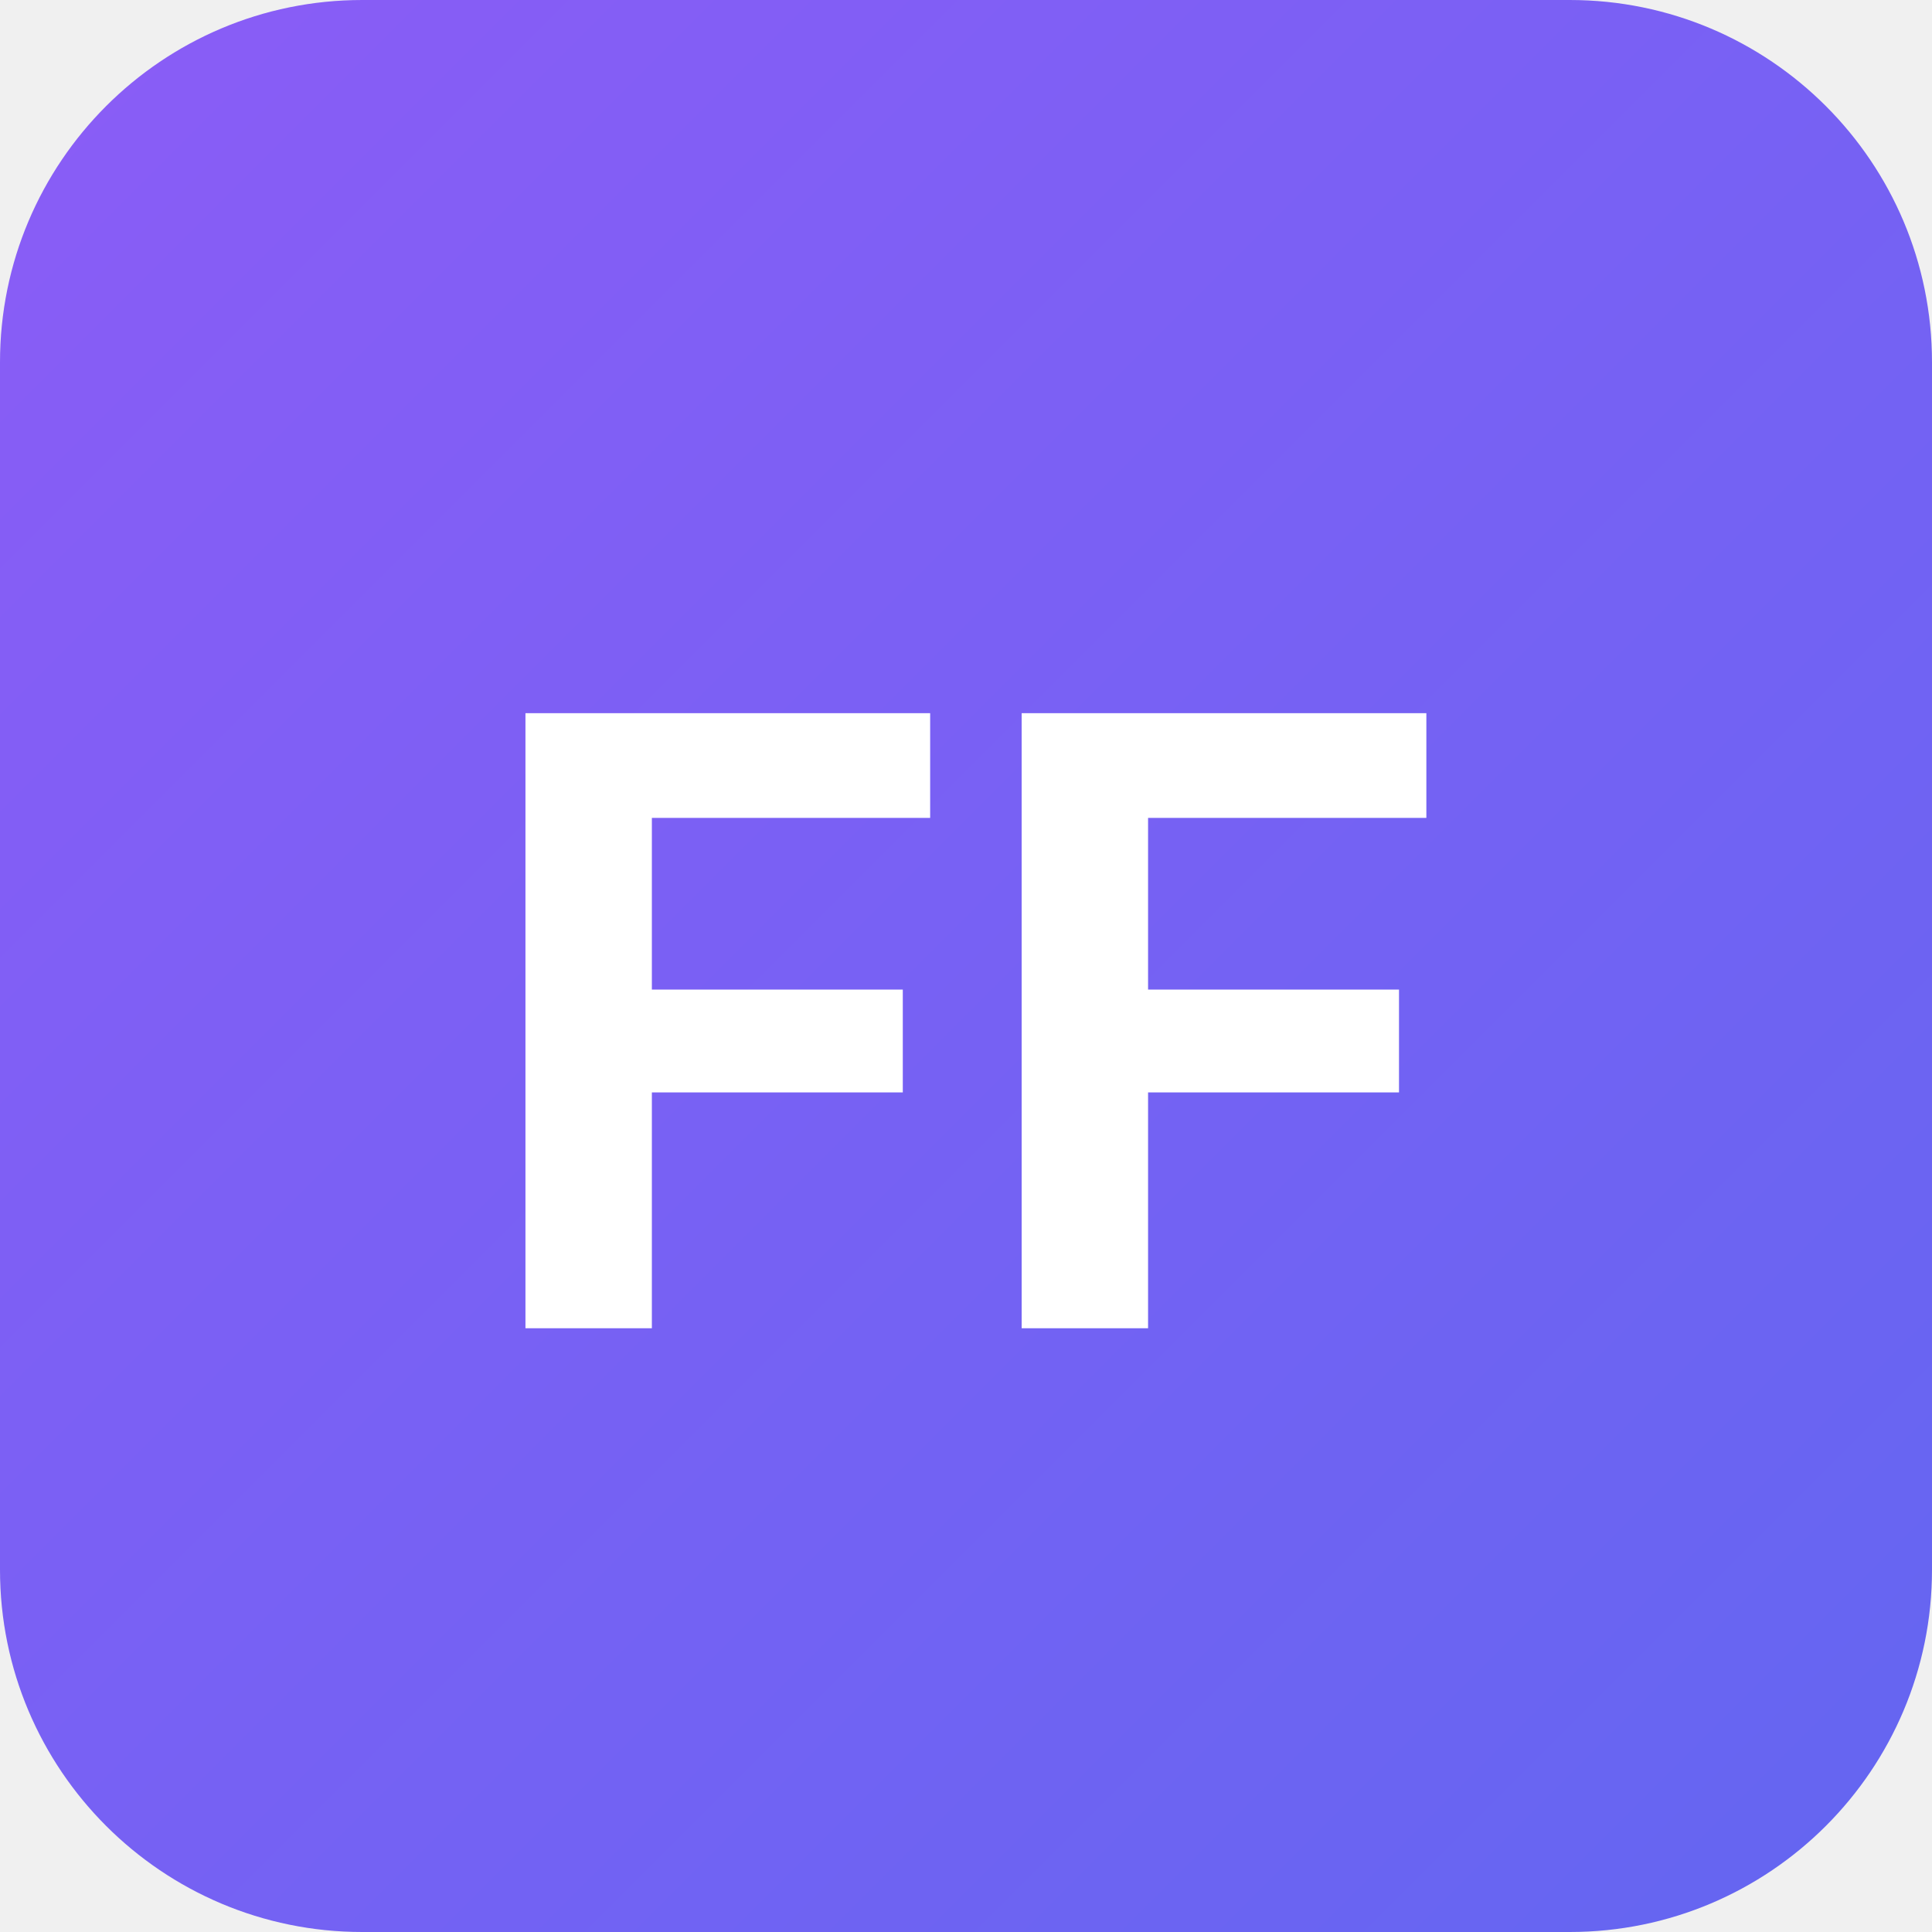
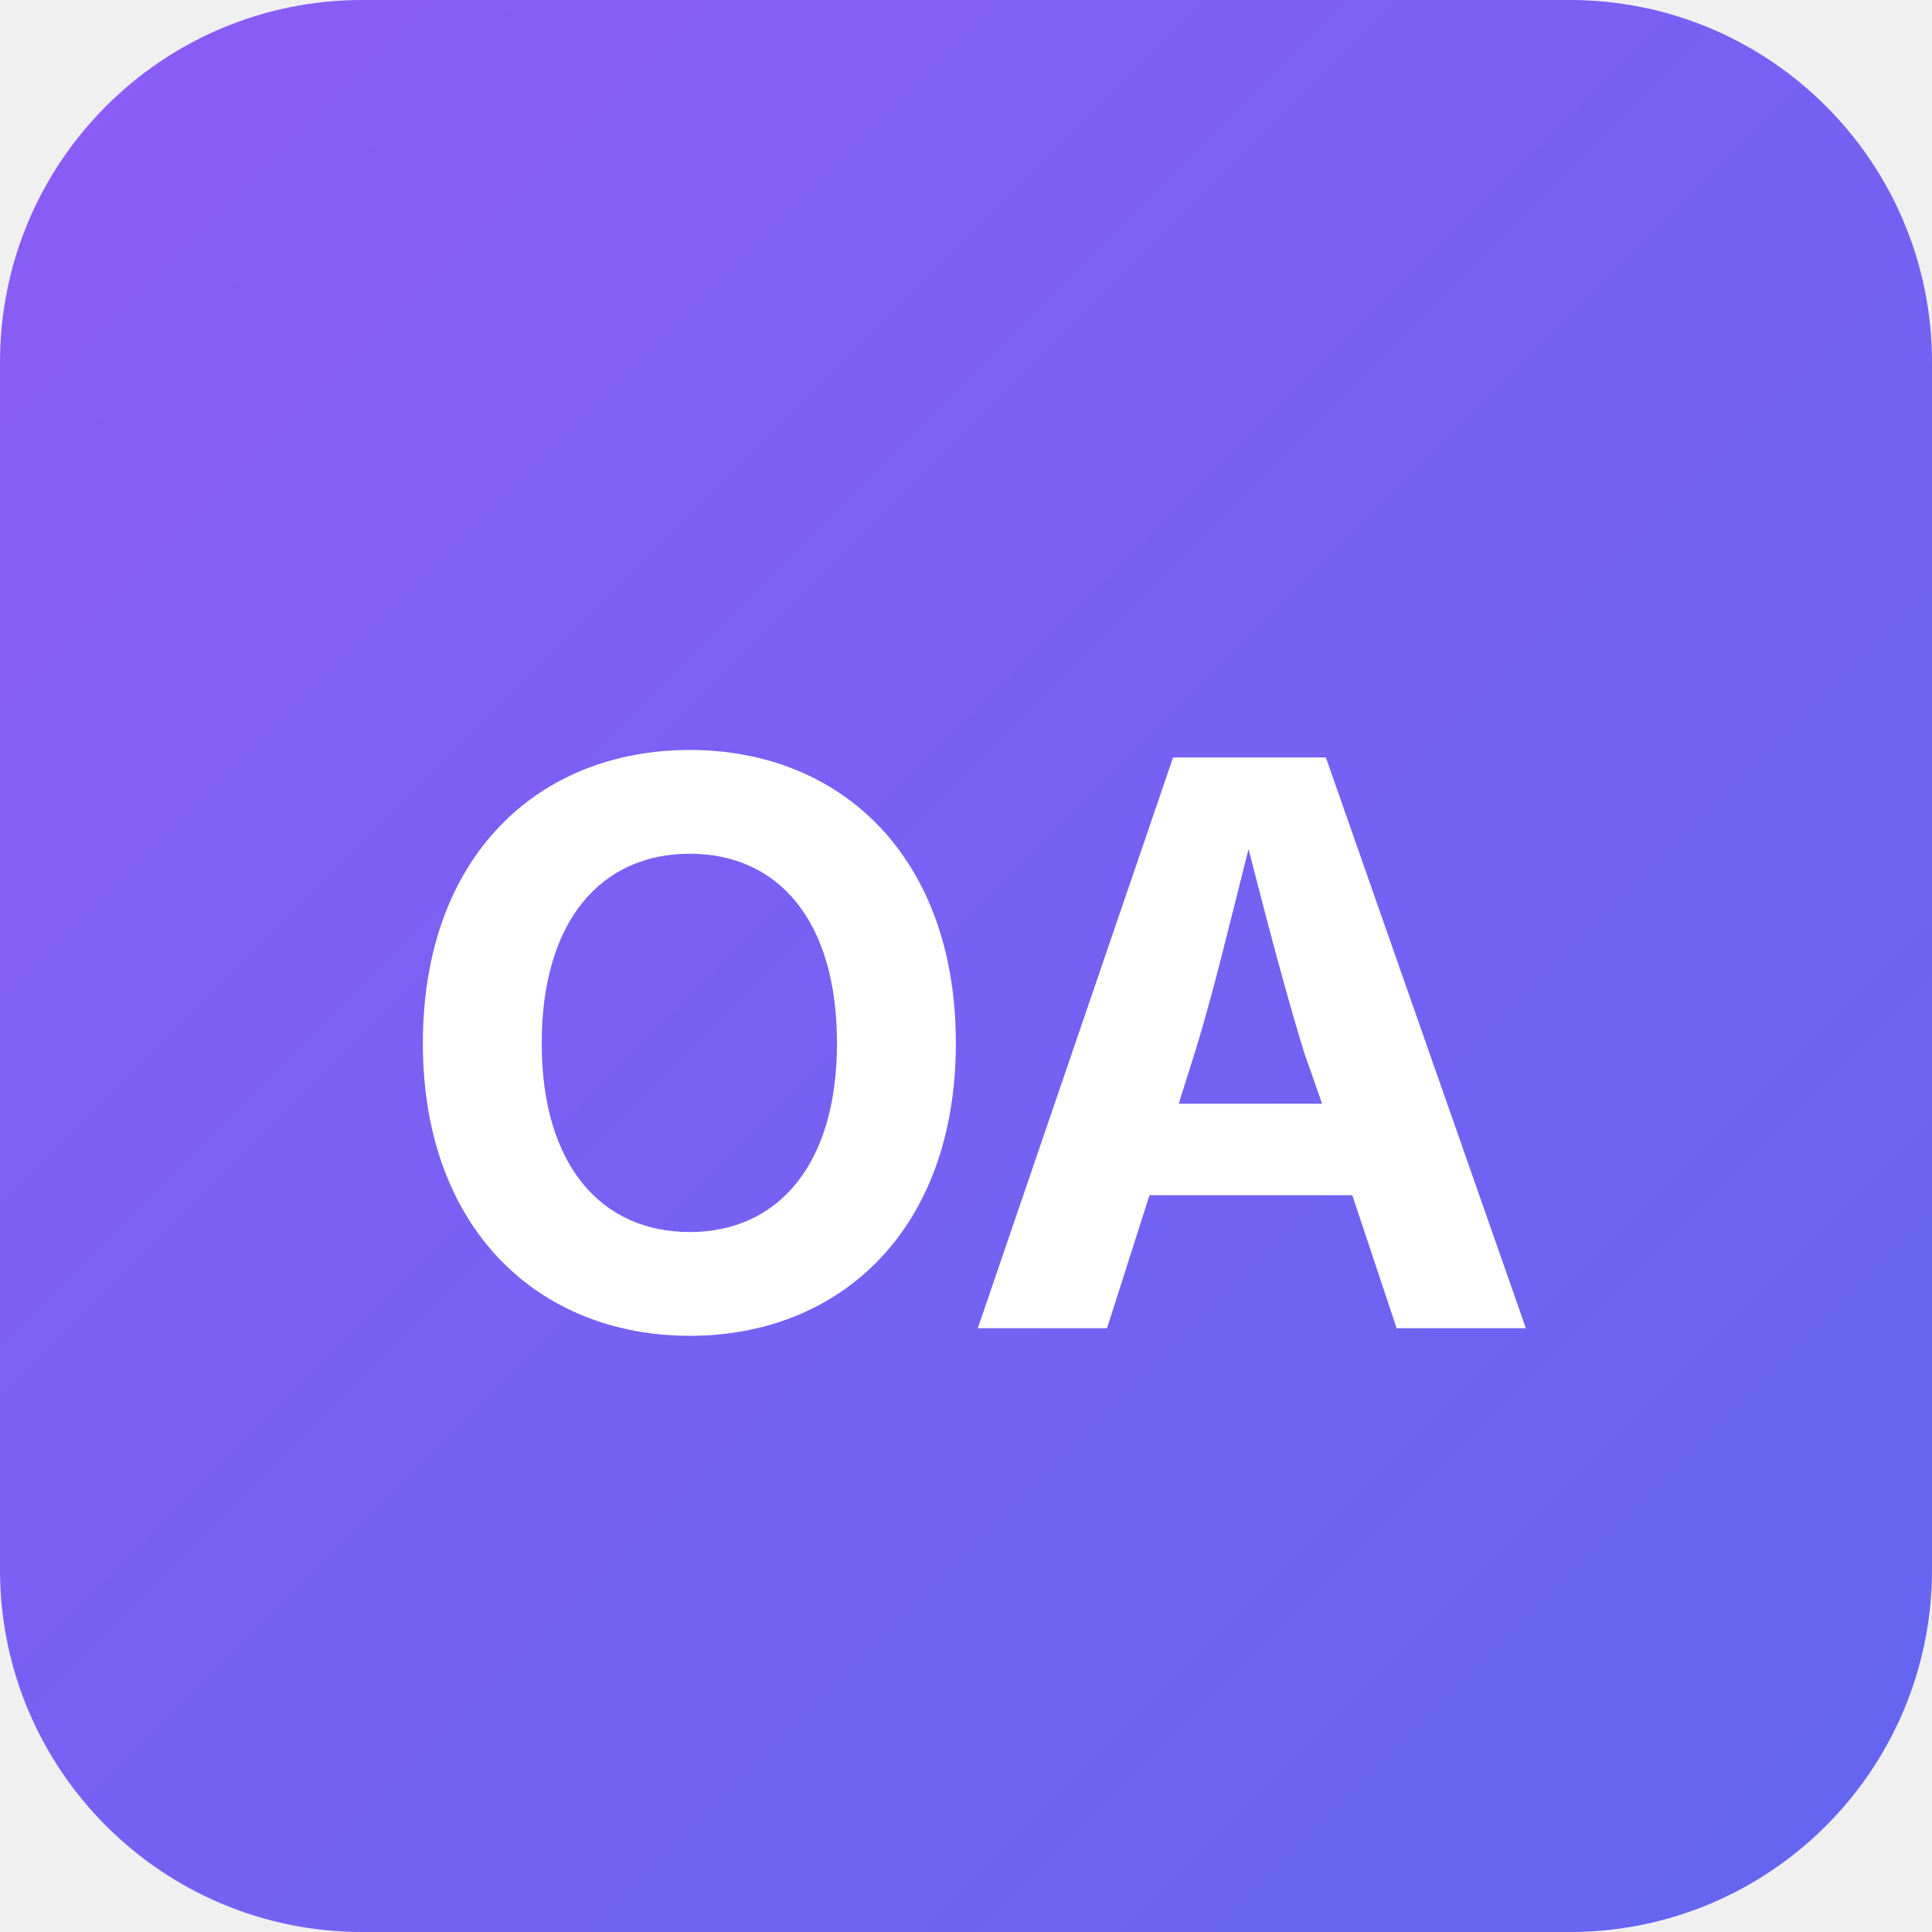
<svg xmlns="http://www.w3.org/2000/svg" viewBox="0 0 32 32">
  <defs>
    <linearGradient id="ffGradient" x1="0%" y1="0%" x2="100%" y2="100%">
      <stop offset="0%" stop-color="#8B5CF6" />
      <stop offset="100%" stop-color="#6366F1" />
    </linearGradient>
  </defs>
  <rect width="32" height="32" rx="6" fill="url(#ffGradient)" />
-   <text x="16" y="22" font-family="system-ui, -apple-system, sans-serif" font-size="14" font-weight="700" fill="white" text-anchor="middle">FF</text>
+   <text x="16" y="22" font-family="system-ui, -apple-system, sans-serif" font-size="13" font-weight="700" fill="white" text-anchor="middle">OA</text>
</svg>
